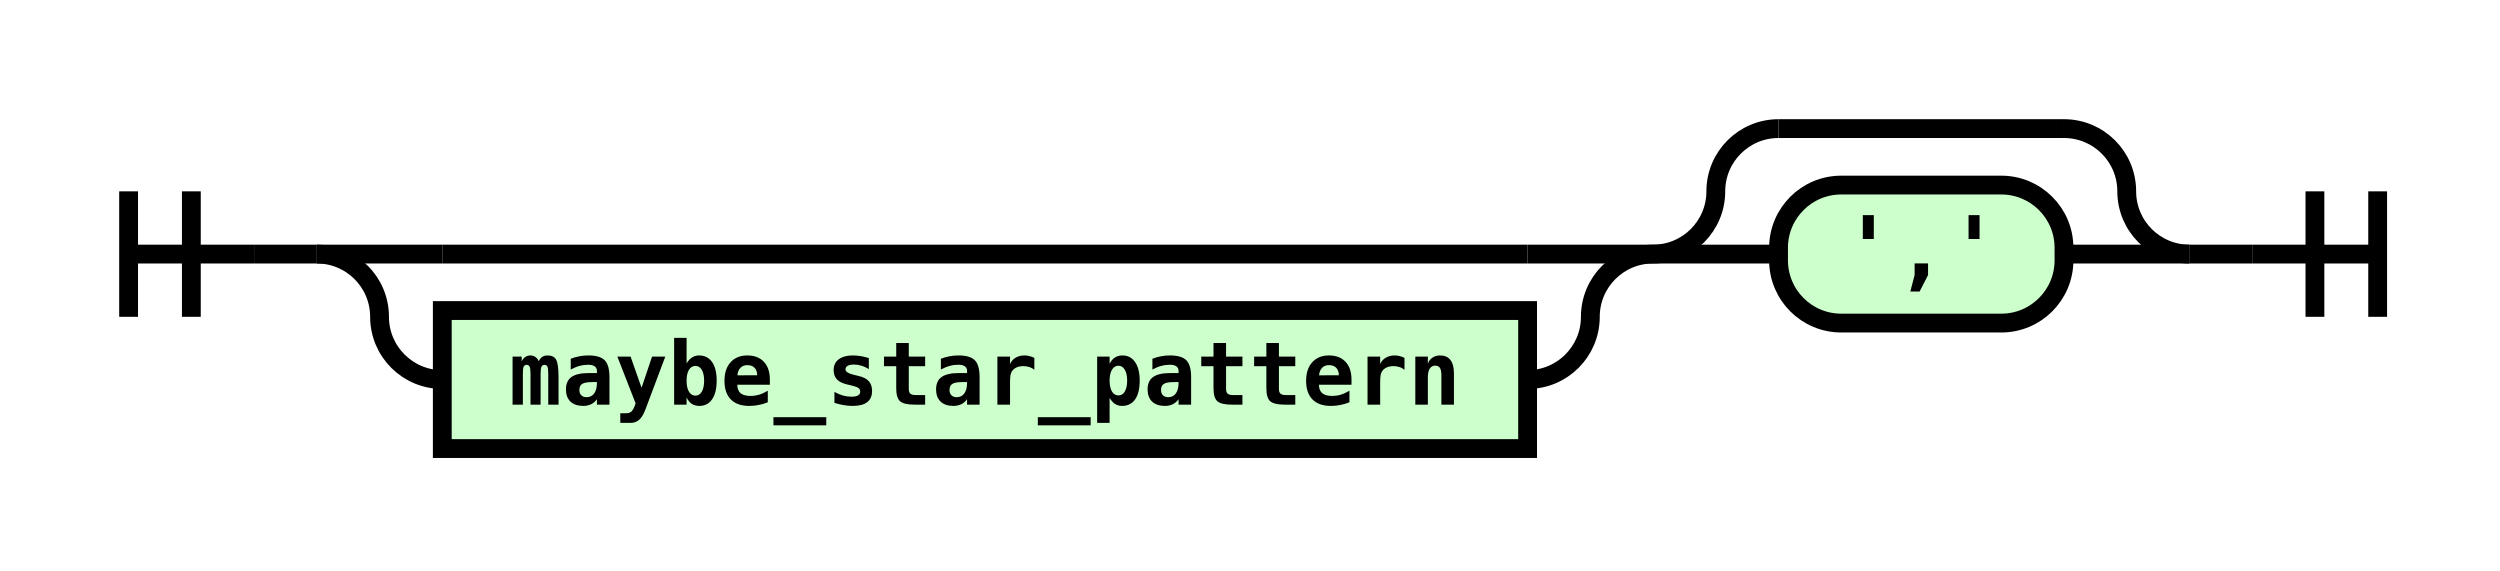
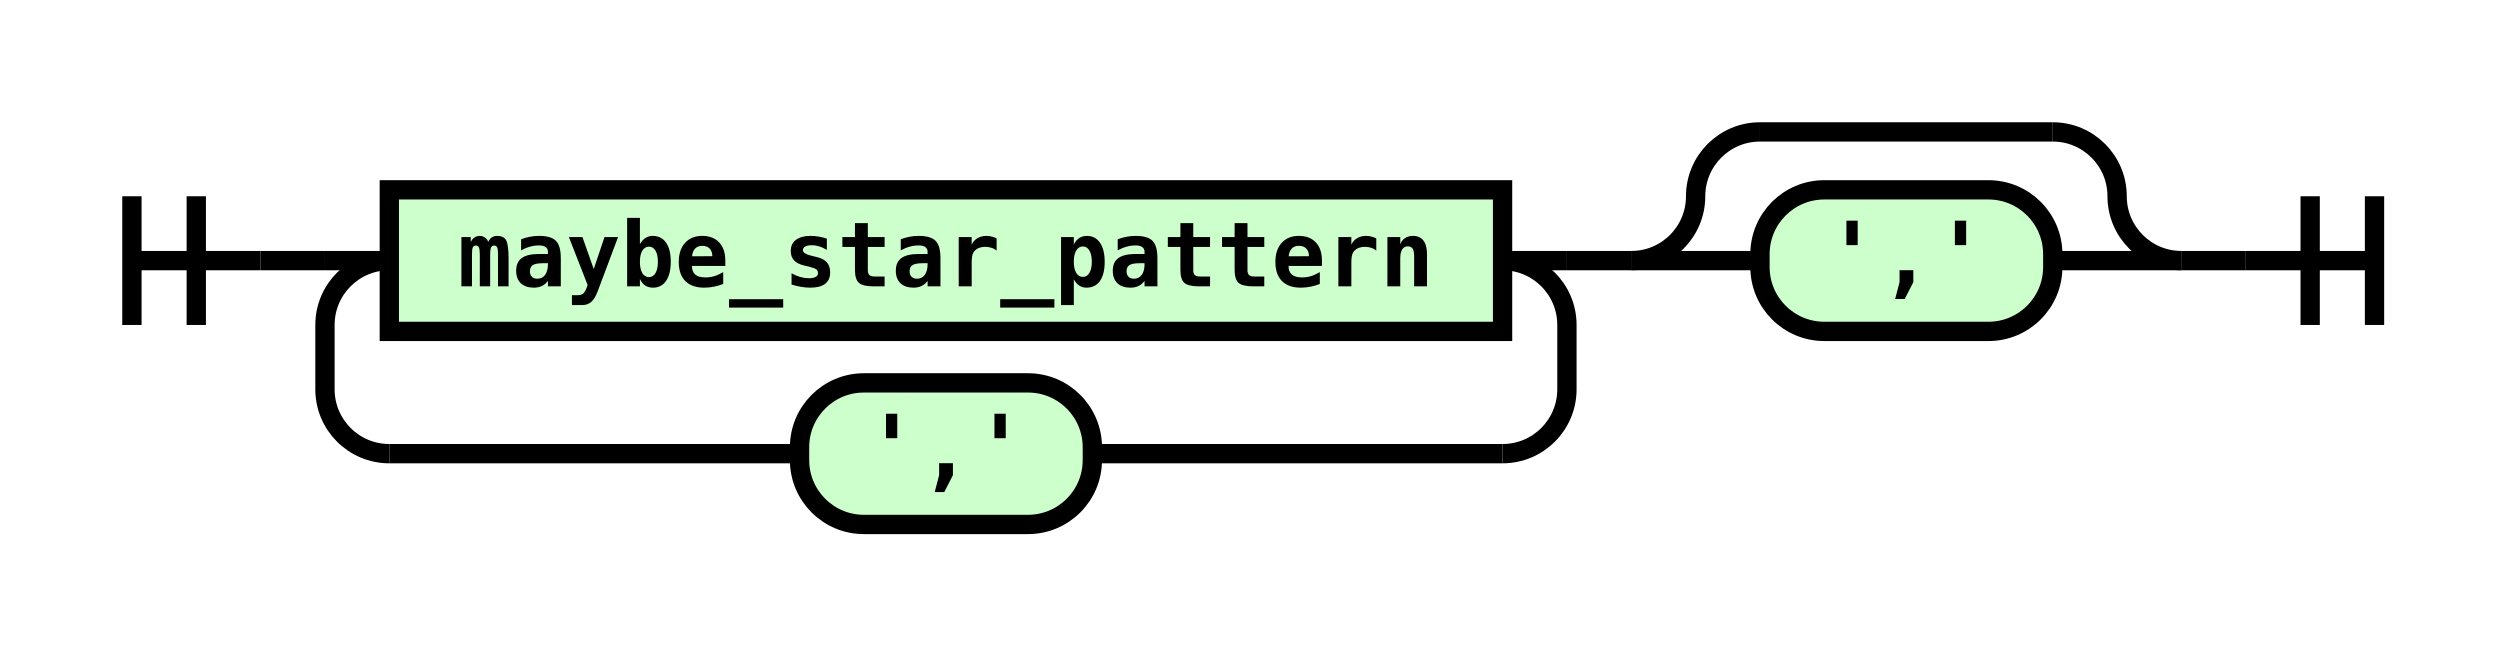
- <svg xmlns="http://www.w3.org/2000/svg" class="railroad-diagram" height="91" viewBox="0 0 398.5 91" width="398.5">
+ <svg xmlns="http://www.w3.org/2000/svg" class="railroad-diagram" height="101" viewBox="0 0 388.5 101" width="388.5">
  <g transform="translate(.5 .5)">
    <g>
      <path d="M20 30v20m10 -20v20m-10 -10h20" />
    </g>
    <path d="M40 40h10" />
    <g>
      <path d="M50 40h0.0" />
-       <path d="M348.5 40h0.0" />
+       <path d="M338.5 40h0.0" />
      <g>
        <path d="M50.0 40h0.0" />
-         <path d="M263.0 40h0.0" />
-         <path d="M50.0 40h20" />
+         <path d="M243.0 40h0.0" />
+         <path d="M50.0 40h10" />
+         <g class="non-terminal ">
+           <path d="M60.0 40h0.0" />
+           <path d="M233.0 40h0.0" />
+           <rect height="22" width="173" x="60" y="29" />
+           <text x="146.5" y="44">maybe_star_pattern</text>
+         </g>
+         <path d="M233.0 40h10" />
+         <path d="M60.0 40a10 10 0 0 0 -10 10v10a10 10 0 0 0 10 10" />
+         <g class="terminal ">
+           <path d="M60.0 70h63.75" />
+           <path d="M169.25 70h63.75" />
+           <rect height="22" rx="10" ry="10" width="45.5" x="123.75" y="59" />
+           <text x="146.5" y="74">','</text>
+         </g>
+         <path d="M233.0 70a10 10 0 0 0 10 -10v-10a10 10 0 0 0 -10 -10" />
+       </g>
+       <path d="M243.0 40h10" />
+       <g>
+         <path d="M253.0 40h0.0" />
+         <path d="M338.5 40h0.0" />
+         <path d="M253.0 40a10 10 0 0 0 10 -10v0a10 10 0 0 1 10 -10" />
        <g>
-           <path d="M70.0 40h173.0" />
+           <path d="M273.0 20h45.5" />
        </g>
-         <path d="M243.0 40h20" />
-         <path d="M50.0 40a10 10 0 0 1 10 10v0a10 10 0 0 0 10 10" />
-         <g class="non-terminal ">
-           <path d="M70.0 60h0.0" />
-           <path d="M243.0 60h0.0" />
-           <rect height="22" width="173" x="70" y="49" />
-           <text x="156.5" y="64">maybe_star_pattern</text>
+         <path d="M318.5 20a10 10 0 0 1 10 10v0a10 10 0 0 0 10 10" />
+         <path d="M253.0 40h20" />
+         <g class="terminal ">
+           <path d="M273.0 40h0.0" />
+           <path d="M318.5 40h0.0" />
+           <rect height="22" rx="10" ry="10" width="45.5" x="273" y="29" />
+           <text x="295.75" y="44">','</text>
        </g>
-         <path d="M243.0 60a10 10 0 0 0 10 -10v0a10 10 0 0 1 10 -10" />
-       </g>
-       <g>
-         <path d="M263.0 40h0.0" />
-         <path d="M348.5 40h0.0" />
-         <path d="M263.0 40a10 10 0 0 0 10 -10v0a10 10 0 0 1 10 -10" />
-         <g>
-           <path d="M283.0 20h45.5" />
-         </g>
-         <path d="M328.5 20a10 10 0 0 1 10 10v0a10 10 0 0 0 10 10" />
-         <path d="M263.0 40h20" />
-         <g class="terminal ">
-           <path d="M283.0 40h0.0" />
-           <path d="M328.5 40h0.0" />
-           <rect height="22" rx="10" ry="10" width="45.5" x="283" y="29" />
-           <text x="305.75" y="44">','</text>
-         </g>
-         <path d="M328.5 40h20" />
+         <path d="M318.5 40h20" />
      </g>
    </g>
-     <path d="M348.5 40h10" />
-     <path d="M 358.5 40 h 20 m -10 -10 v 20 m 10 -20 v 20" />
+     <path d="M338.5 40h10" />
+     <path d="M 348.5 40 h 20 m -10 -10 v 20 m 10 -20 v 20" />
  </g>
  <style>/*  */
	svg.railroad-diagram {
		background-color:hsl(30,20%,95%);
	}
	svg.railroad-diagram path {
		stroke-width:3;
		stroke:black;
		fill:rgba(0,0,0,0);
	}
	svg.railroad-diagram text {
		font:bold 14px monospace;
		text-anchor:middle;
	}
	svg.railroad-diagram text.label{
		text-anchor:start;
	}
	svg.railroad-diagram text.comment{
		font:italic 12px monospace;
	}
	svg.railroad-diagram rect{
		stroke-width:3;
		stroke:black;
		fill:hsl(120,100%,90%);
	}
	svg.railroad-diagram rect.group-box {
		stroke: gray;
		stroke-dasharray: 10 5;
		fill: none;
	}

/*  */
</style>
</svg>
